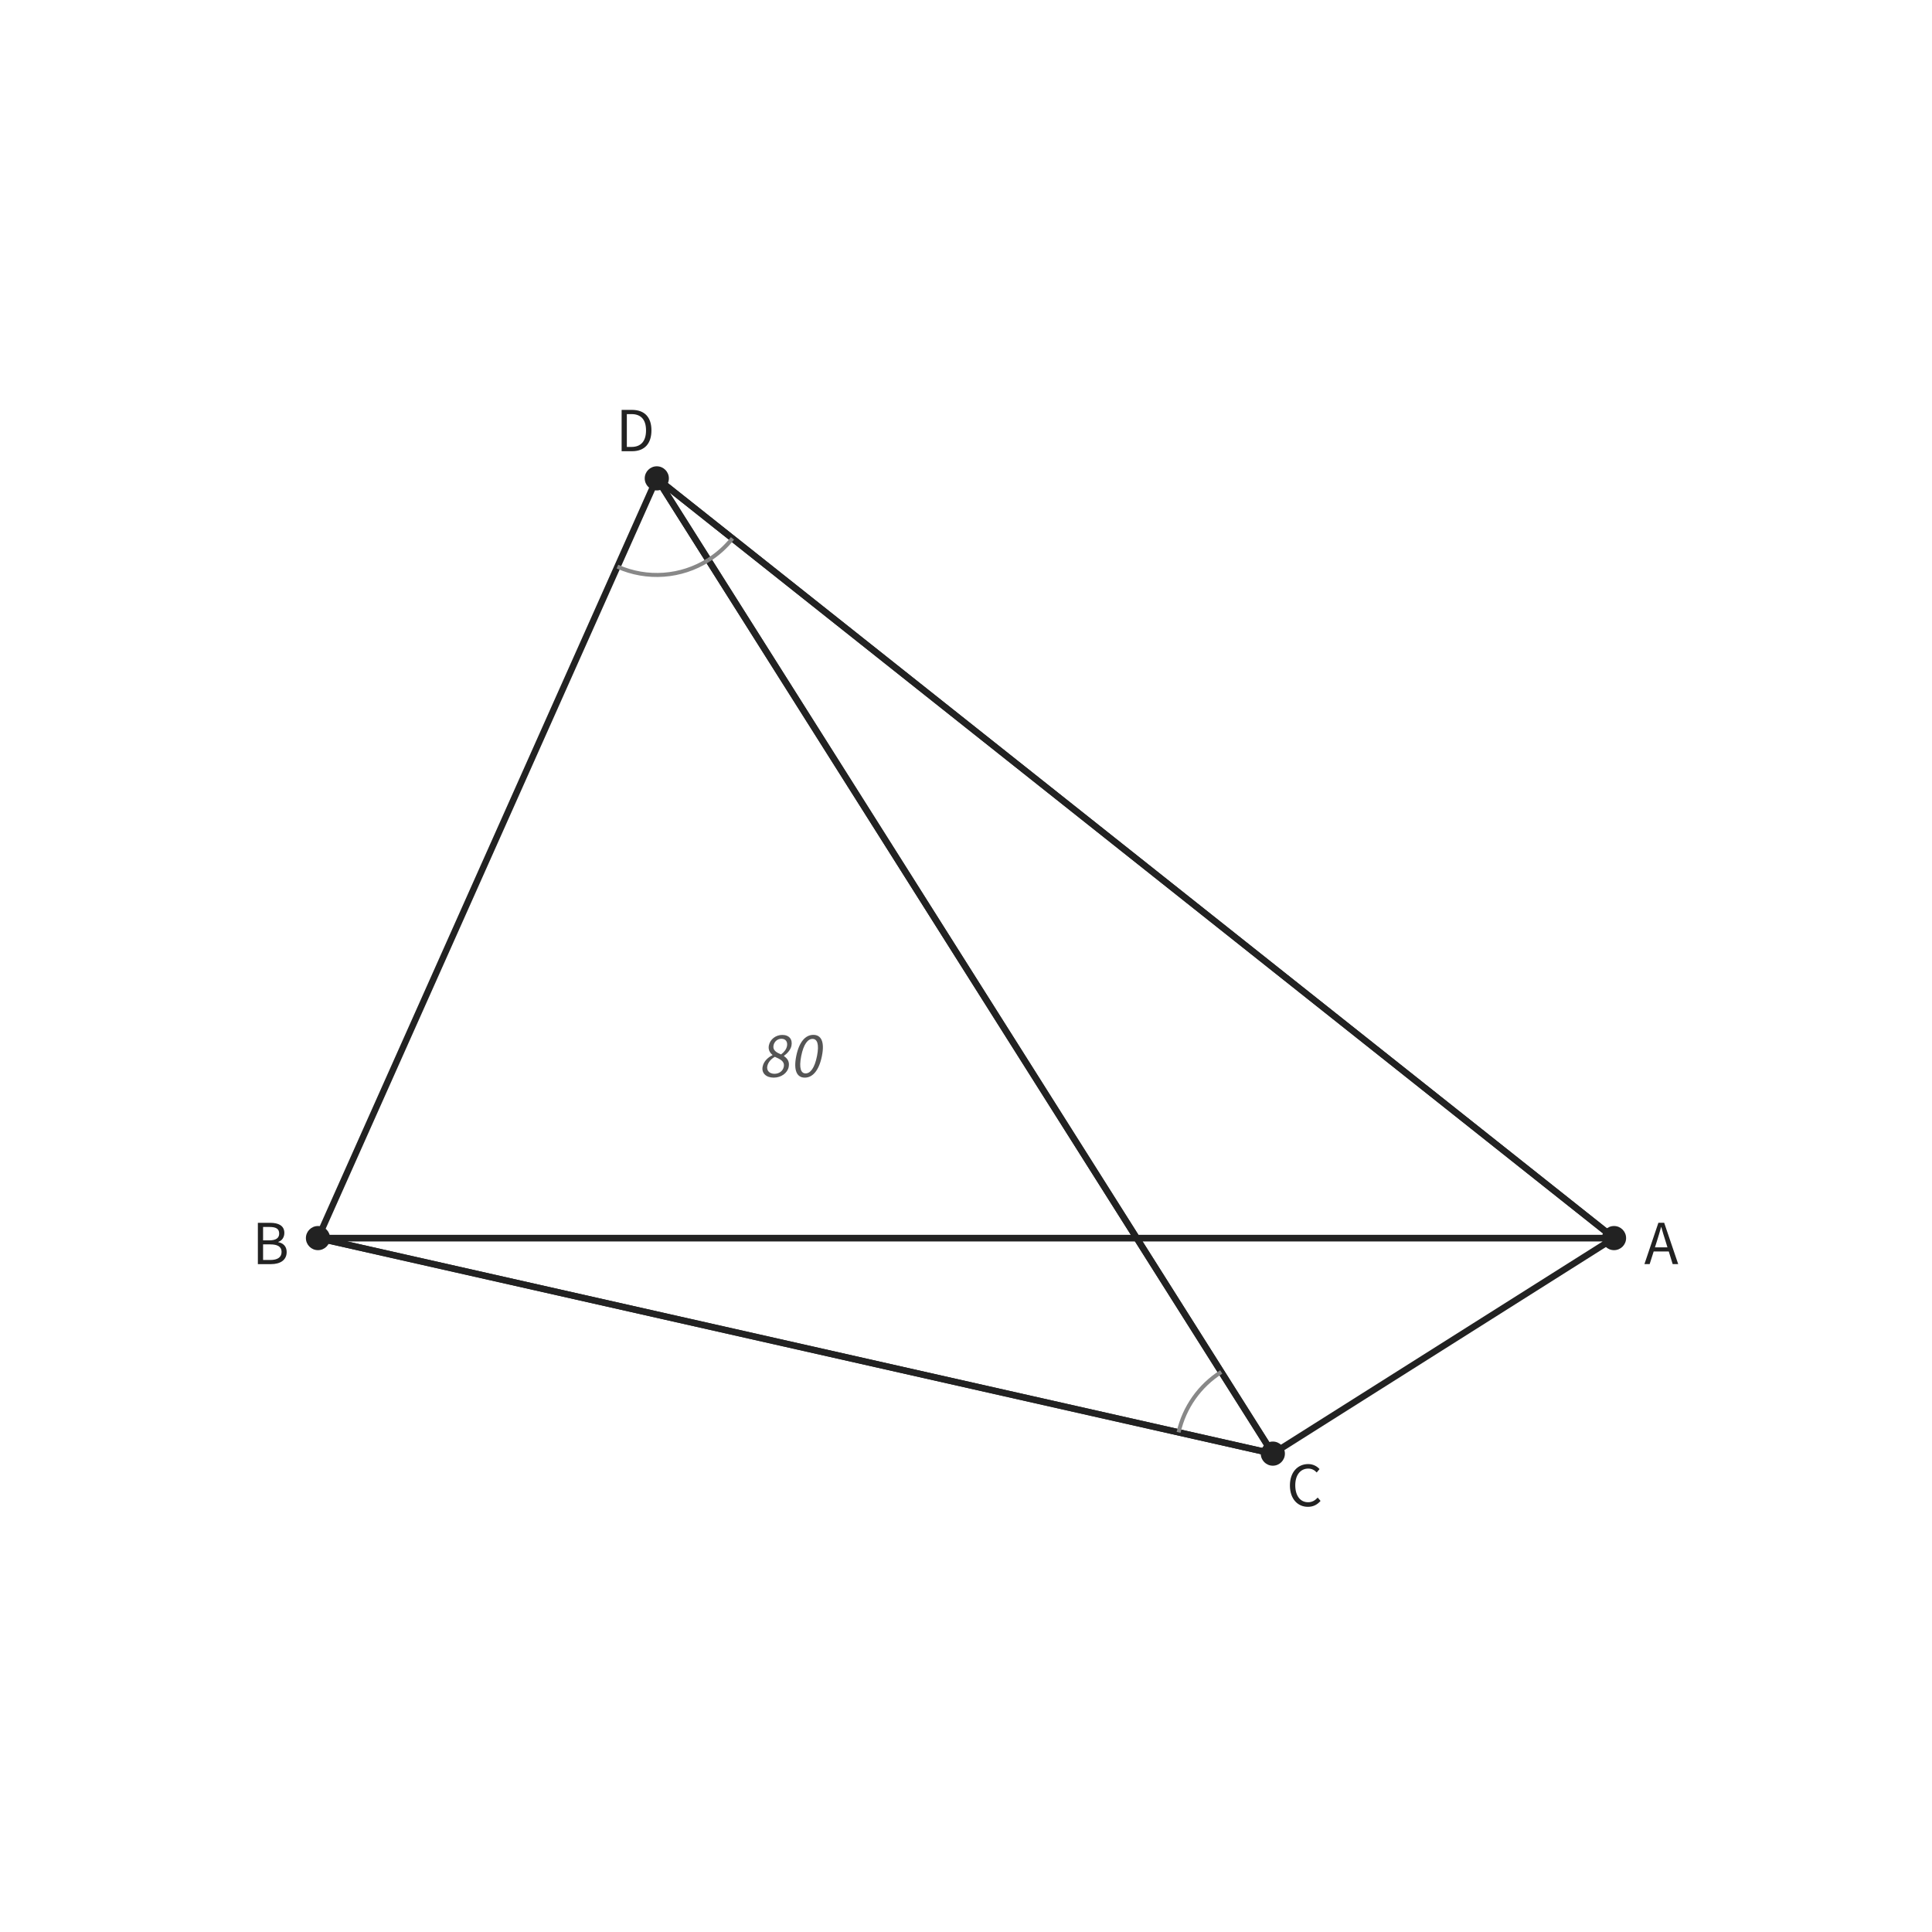
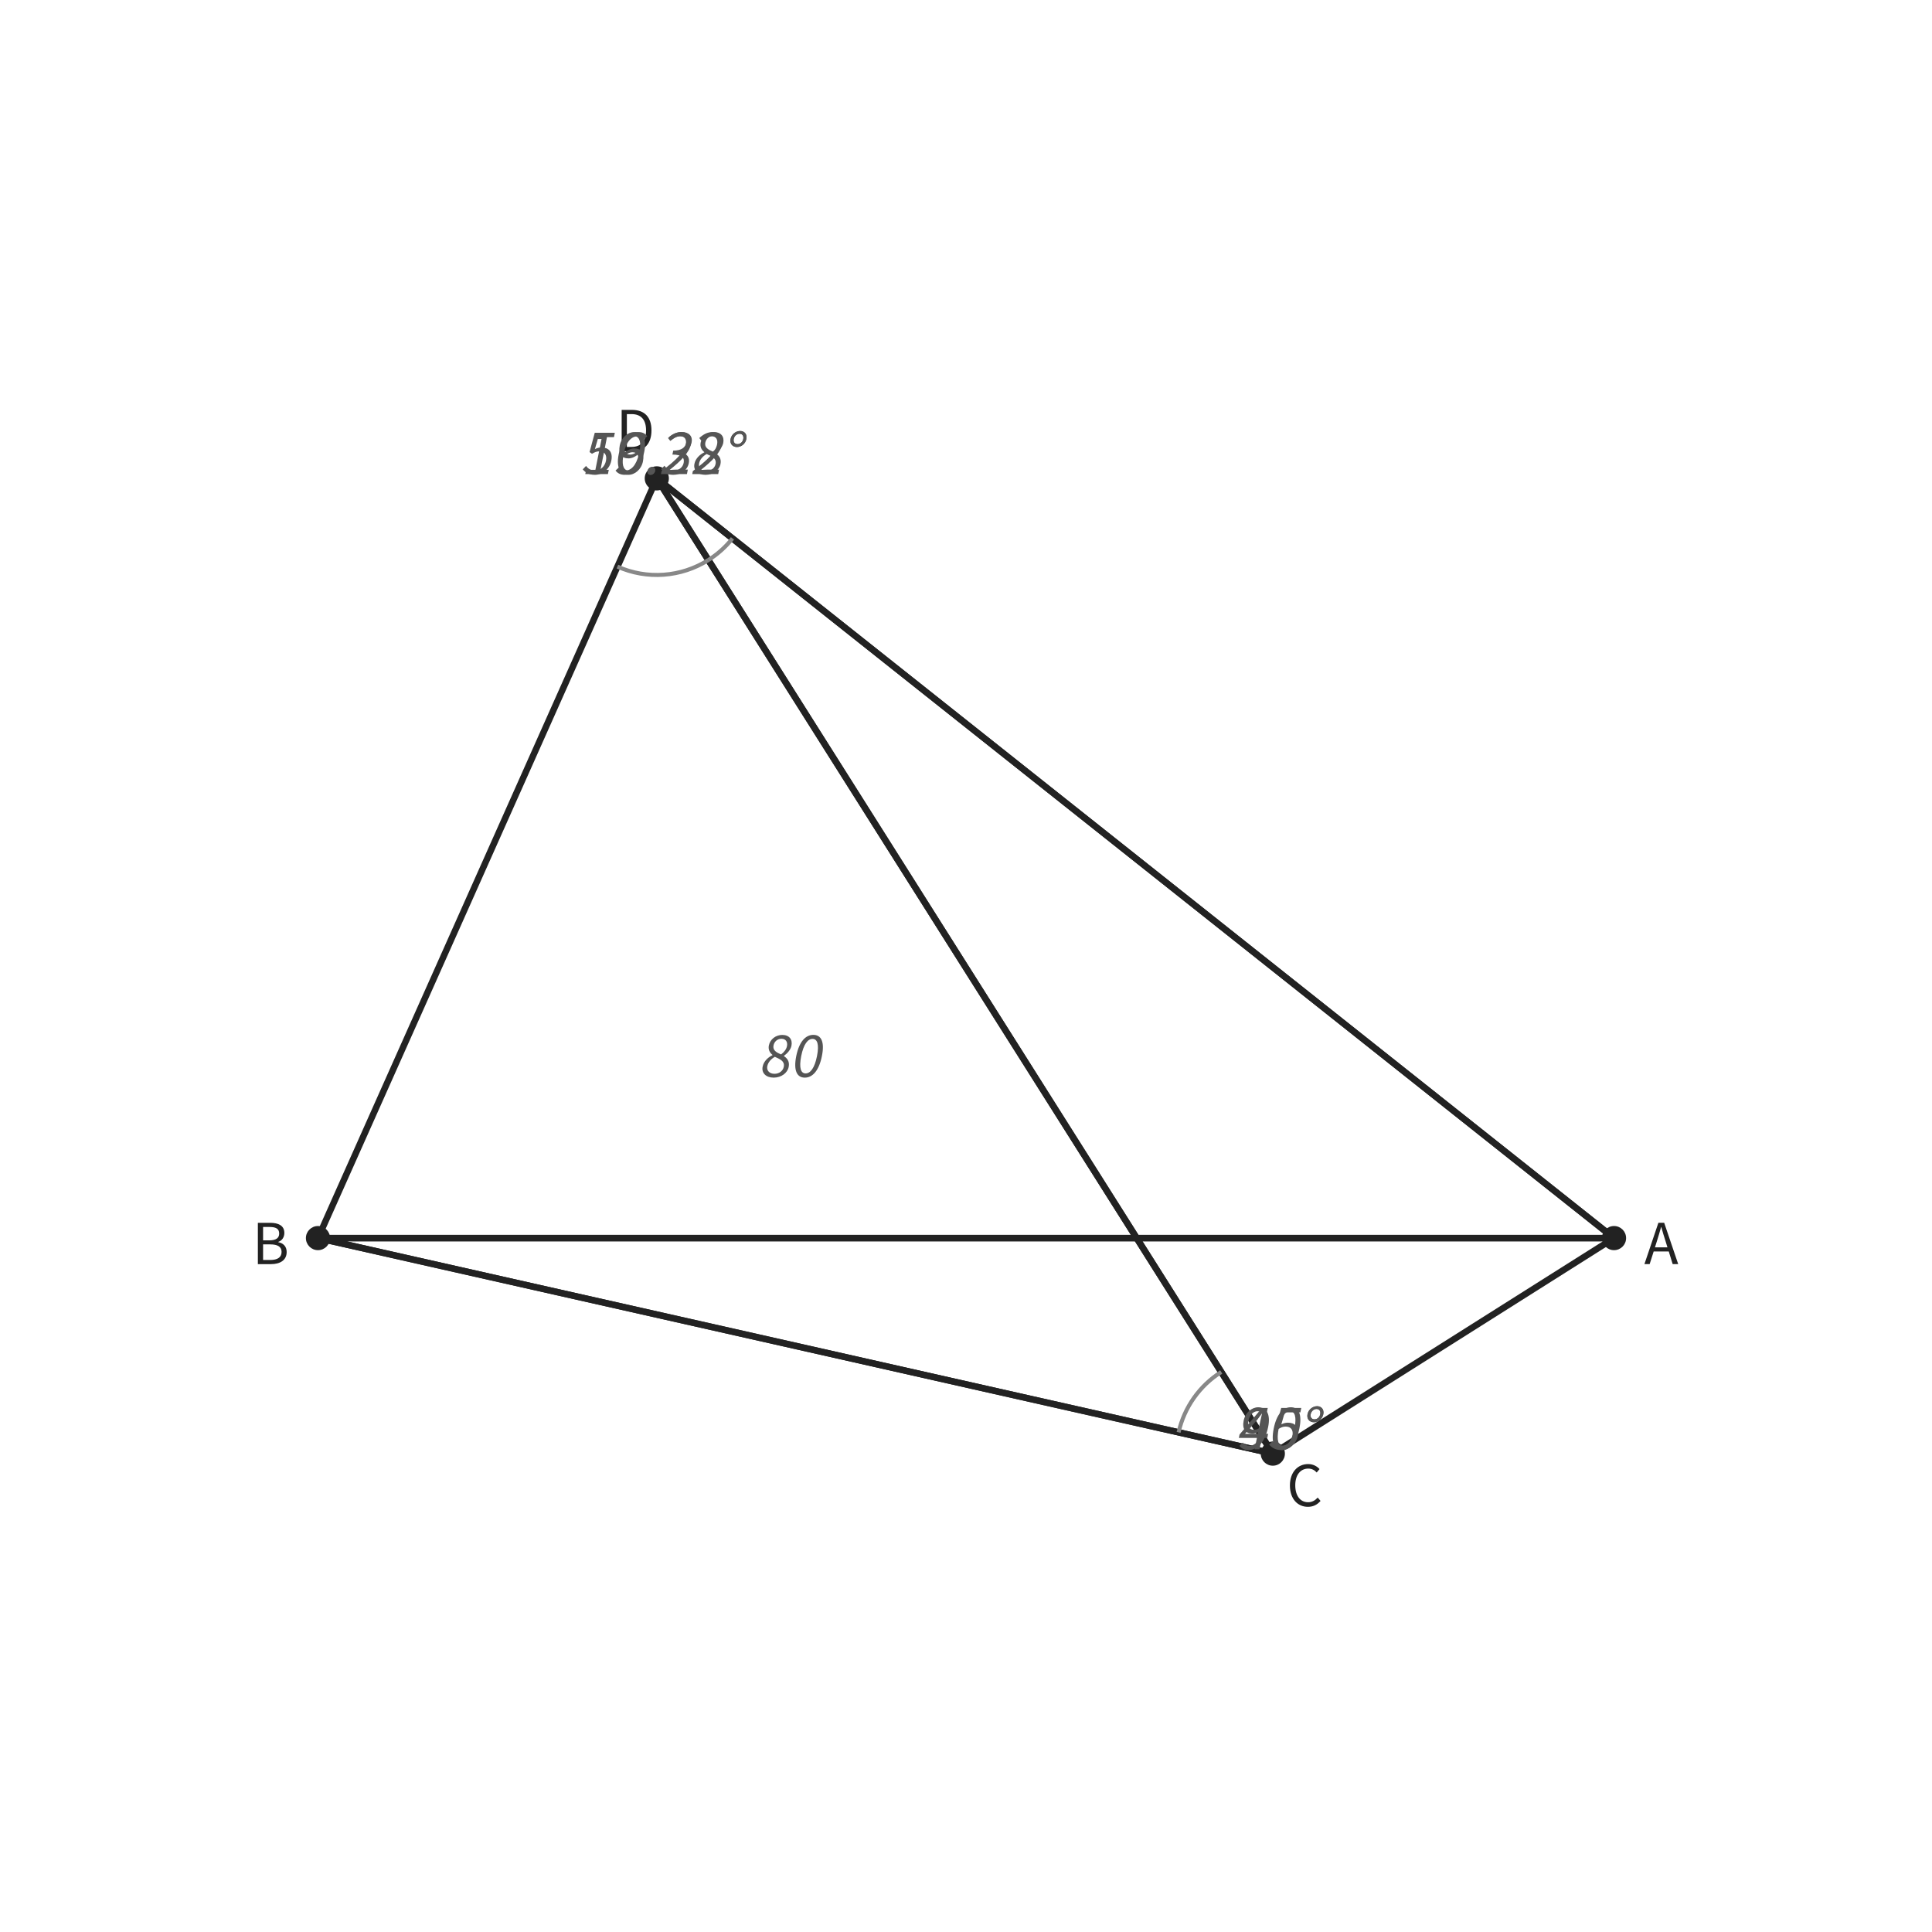
- <svg xmlns="http://www.w3.org/2000/svg" viewBox="0 0 480 480" width="480" height="480" data-t2g-scale="3.582320813425017" data-t2g-offset-x="40.0" data-t2g-offset-y="79.85503542589183" data-t2g-bbox-minx="-100.77305873554731" data-t2g-bbox-miny="-25.83444635622547" data-t2g-canvas-size="480" font-family="PingFang SC, Source Han Sans SC, Noto Sans CJK SC, sans-serif" font-size="14.0">
+ <svg xmlns="http://www.w3.org/2000/svg" viewBox="0 0 480 480" width="480" height="480" data-t2g-scale="3.5823246720446096" data-t2g-offset-x="40.0" data-t2g-offset-y="79.85517614396011" data-t2g-bbox-minx="-100.77295010327259" data-t2g-bbox-miny="-25.83426758433439" data-t2g-canvas-size="480" font-family="PingFang SC, Source Han Sans SC, Noto Sans CJK SC, sans-serif" font-size="14.0">
  <rect width="100%" height="100%" fill="white" />
  <polygon data-id="quad" class="t2g-obj t2g-poly" points="401.00,307.60 79.00,307.60 316.23,361.15 163.18,118.85" fill="none" stroke="#222" stroke-width="1.6" />
  <line data-id="AB" class="t2g-obj t2g-seg" x1="401.00" y1="307.60" x2="79.00" y2="307.60" stroke="#222" stroke-width="1.6" />
  <line data-id="BC" class="t2g-obj t2g-seg" x1="79.00" y1="307.60" x2="316.23" y2="361.15" stroke="#222" stroke-width="1.6" />
  <line data-id="CD" class="t2g-obj t2g-seg" x1="316.23" y1="361.15" x2="163.18" y2="118.85" stroke="#222" stroke-width="1.6" />
  <line data-id="DA" class="t2g-obj t2g-seg" x1="163.18" y1="118.85" x2="401.00" y2="307.60" stroke="#222" stroke-width="1.6" />
  <line data-id="AC" class="t2g-obj t2g-seg" x1="401.00" y1="307.60" x2="316.23" y2="361.15" stroke="#222" stroke-width="1.6" />
  <line data-id="BD" class="t2g-obj t2g-seg" x1="79.00" y1="307.60" x2="163.18" y2="118.85" stroke="#222" stroke-width="1.6" />
  <circle data-id="A" class="t2g-obj t2g-point" cx="401.00" cy="307.60" r="3.0" fill="#222" />
  <text x="412.75" y="314.06" text-anchor="middle" fill="#222">A</text>
  <circle data-id="B" class="t2g-obj t2g-point" cx="79.00" cy="307.60" r="3.0" fill="#222" />
  <text x="67.26" y="314.07" text-anchor="middle" fill="#222">B</text>
  <circle data-id="C" class="t2g-obj t2g-point" cx="316.23" cy="361.15" r="3.0" fill="#222" />
  <text x="324.13" y="374.18" text-anchor="middle" fill="#222">C</text>
  <circle data-id="D" class="t2g-obj t2g-point" cx="163.18" cy="118.85" r="3.0" fill="#222" />
-   <text x="157.85" y="112.10" text-anchor="middle" fill="#222">D</text>
+   <text x="157.86" y="112.10" text-anchor="middle" fill="#222">D</text>
  <path d="M 292.82 355.86 A 24.00 24.00 0 0 1 303.41 340.86" fill="none" stroke="#888" stroke-width="1" />
  <path d="M 181.98 133.77 A 24.00 24.00 0 0 1 175.99 139.14" fill="none" stroke="#888" stroke-width="1" />
  <path d="M 153.40 140.77 A 24.00 24.00 0 0 0 175.99 139.14" fill="none" stroke="#888" stroke-width="1" />
  <text x="196.09" y="267.55" text-anchor="middle" fill="#555" font-style="italic">80</text>
+   <text x="317.31" y="360.07" text-anchor="middle" fill="#555" font-style="italic">90°</text>
+   <text x="317.31" y="360.07" text-anchor="middle" fill="#555" font-style="italic">45°</text>
+   <text x="164.25" y="117.78" text-anchor="middle" fill="#555" font-style="italic">19.28°</text>
+   <text x="164.25" y="117.78" text-anchor="middle" fill="#555" font-style="italic">56.32°</text>
</svg>
